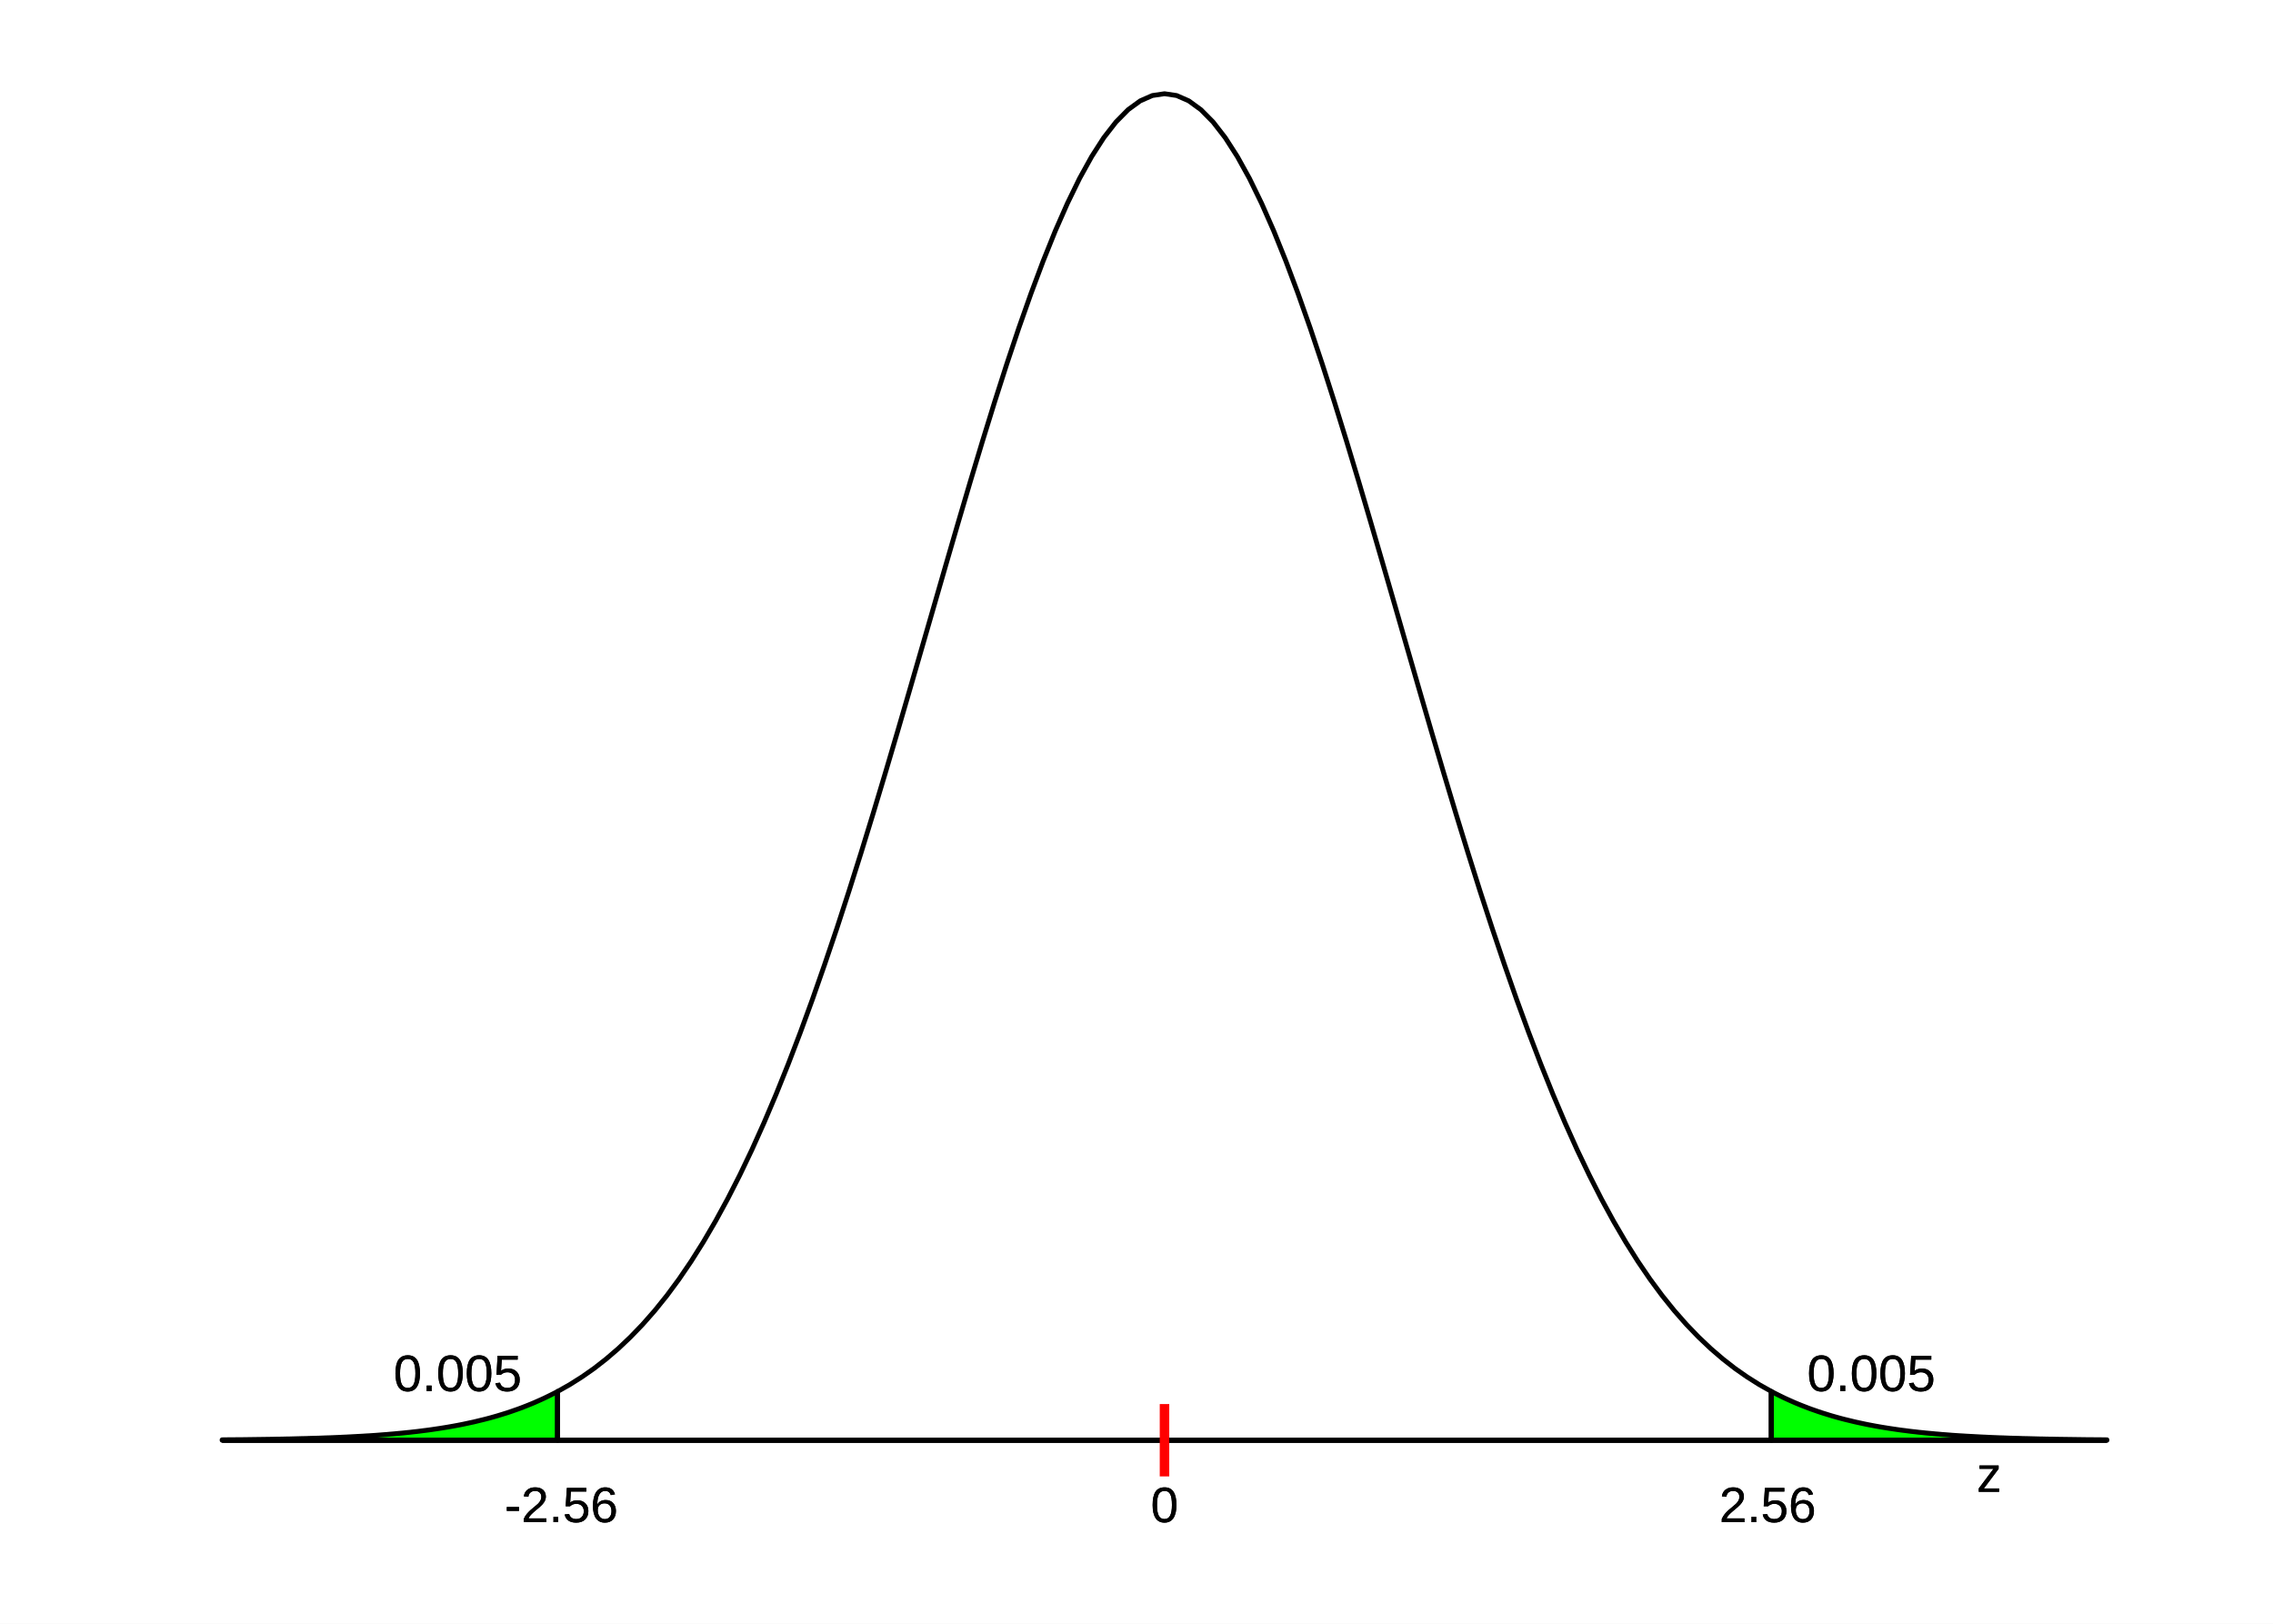
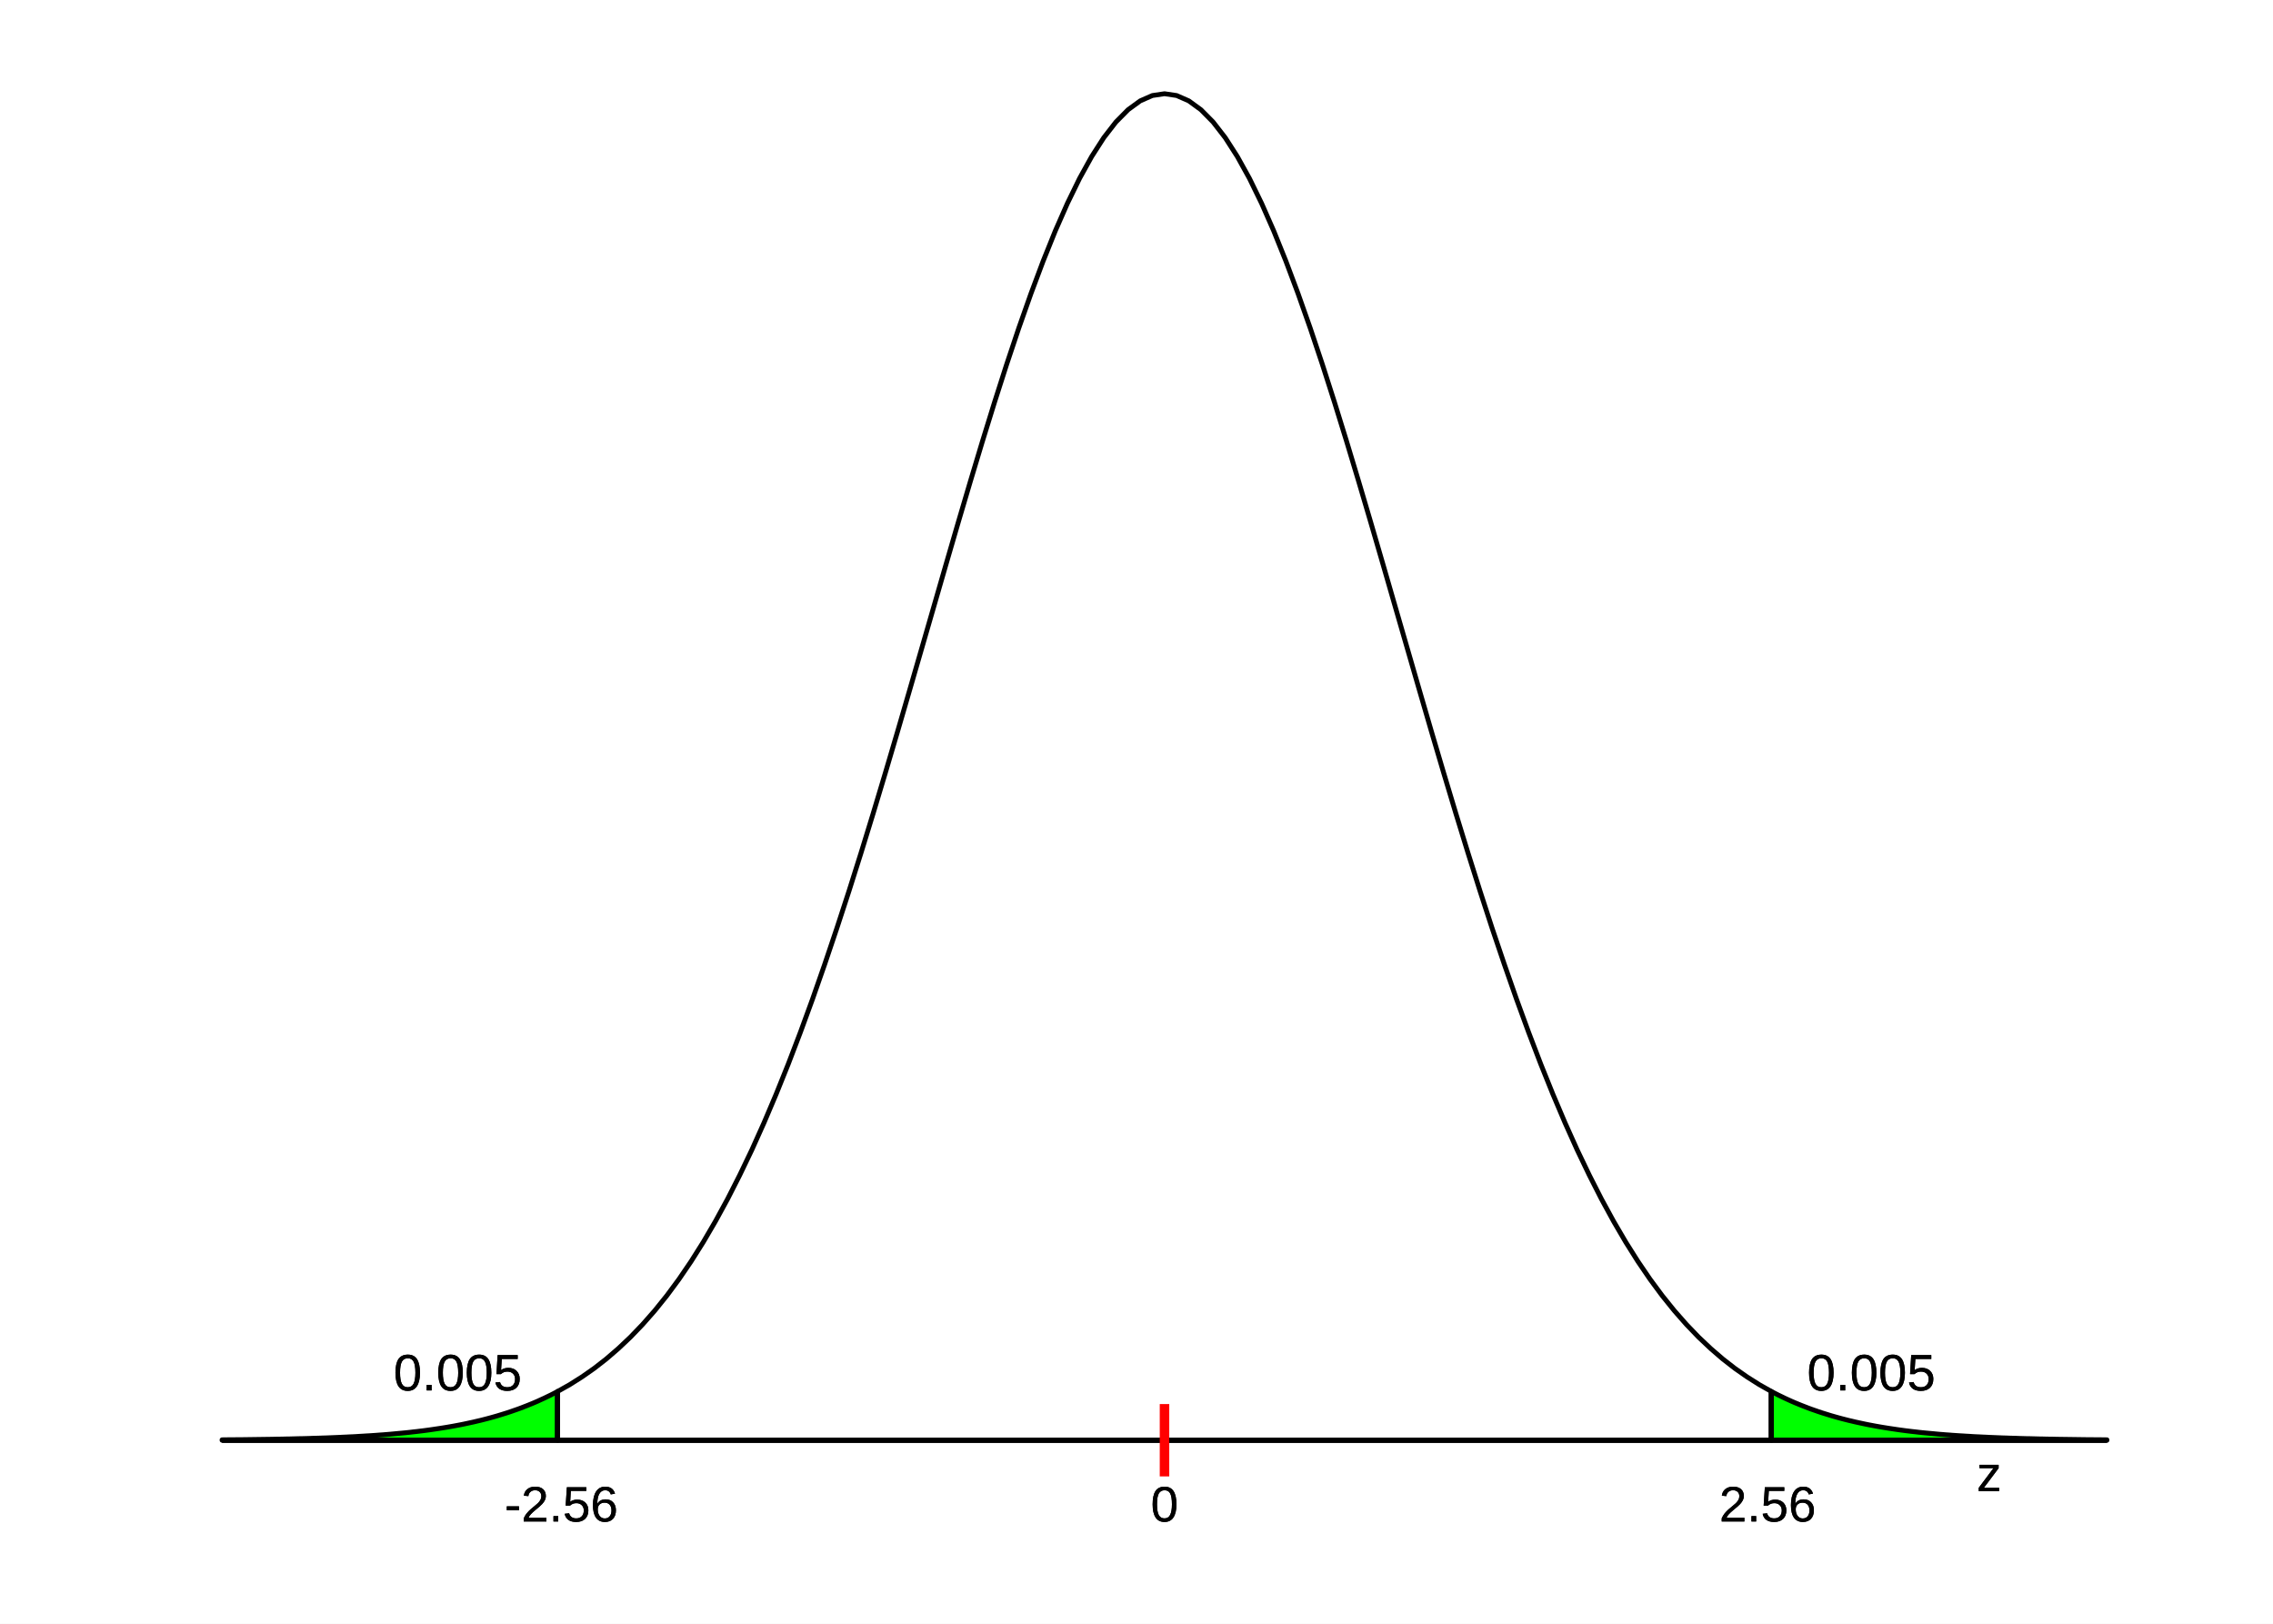
<svg xmlns="http://www.w3.org/2000/svg" viewBox="0 0 504.00 360.00">
  <defs>
    <style type="text/css">
    line, polyline, polygon, path, rect, circle {
      fill: none;
      stroke: #000000;
      stroke-linecap: round;
      stroke-linejoin: round;
      stroke-miterlimit: 10.00;
    }
  </style>
  </defs>
  <rect width="100%" height="100%" style="stroke: none; fill: #FFFFFF;" />
  <defs>
    <clipPath id="cpMTcuOTB8NDk4LjUyfDM0Mi4xMHw1LjQ4">
      <rect x="17.90" y="5.48" width="480.62" height="336.62" />
    </clipPath>
  </defs>
-   <polygon points="49.25,319.22 49.99,319.21 50.73,319.20 51.48,319.20 52.22,319.19 52.97,319.18 53.71,319.18 54.45,319.17 55.20,319.16 55.94,319.15 56.69,319.14 57.43,319.13 58.17,319.12 58.92,319.11 59.66,319.10 60.41,319.09 61.15,319.07 61.89,319.06 62.64,319.05 63.38,319.03 64.13,319.02 64.87,319.00 65.61,318.98 66.36,318.96 67.10,318.94 67.85,318.93 68.59,318.90 69.33,318.88 70.08,318.86 70.82,318.84 71.57,318.81 72.31,318.78 73.05,318.76 73.80,318.73 74.54,318.70 75.29,318.67 76.03,318.63 76.77,318.60 77.52,318.56 78.26,318.52 79.01,318.48 79.75,318.44 80.49,318.40 81.24,318.35 81.98,318.31 82.73,318.26 83.47,318.21 84.21,318.15 84.96,318.09 85.70,318.04 86.45,317.97 87.19,317.91 87.93,317.84 88.68,317.77 89.42,317.70 90.17,317.62 90.91,317.55 91.65,317.46 92.40,317.38 93.14,317.29 93.89,317.19 94.63,317.10 95.37,317.00 96.12,316.89 96.86,316.78 97.61,316.67 98.35,316.55 99.09,316.43 99.84,316.30 100.58,316.17 101.33,316.03 102.07,315.89 102.81,315.74 103.56,315.58 104.30,315.42 105.05,315.26 105.79,315.08 106.53,314.90 107.28,314.72 108.02,314.53 108.77,314.33 109.51,314.12 110.25,313.91 111.00,313.68 111.74,313.45 112.49,313.22 113.23,312.97 113.97,312.71 114.72,312.45 115.46,312.18 116.21,311.89 116.95,311.60 117.69,311.30 118.44,310.99 119.18,310.66 119.93,310.33 120.67,309.99 121.41,309.63 122.16,309.26 122.90,308.89 123.65,308.50 123.65,319.32 122.90,319.32 122.16,319.32 121.41,319.32 120.67,319.32 119.93,319.32 119.18,319.32 118.44,319.32 117.69,319.32 116.95,319.32 116.21,319.32 115.46,319.32 114.72,319.32 113.97,319.32 113.23,319.32 112.49,319.32 111.74,319.32 111.00,319.32 110.25,319.32 109.51,319.32 108.77,319.32 108.02,319.32 107.28,319.32 106.53,319.32 105.79,319.32 105.05,319.32 104.30,319.32 103.56,319.32 102.81,319.32 102.07,319.32 101.33,319.32 100.58,319.32 99.84,319.32 99.09,319.32 98.35,319.32 97.61,319.32 96.86,319.32 96.12,319.32 95.37,319.32 94.63,319.32 93.89,319.32 93.14,319.32 92.40,319.32 91.65,319.32 90.91,319.32 90.17,319.32 89.42,319.32 88.68,319.32 87.93,319.32 87.19,319.32 86.45,319.32 85.70,319.32 84.96,319.32 84.21,319.32 83.47,319.32 82.73,319.32 81.98,319.32 81.24,319.32 80.49,319.32 79.75,319.32 79.01,319.32 78.26,319.32 77.52,319.32 76.77,319.32 76.03,319.32 75.29,319.32 74.54,319.32 73.80,319.32 73.05,319.32 72.31,319.32 71.57,319.32 70.82,319.32 70.08,319.32 69.33,319.32 68.59,319.32 67.85,319.32 67.10,319.32 66.36,319.32 65.61,319.32 64.87,319.32 64.13,319.32 63.38,319.32 62.64,319.32 61.89,319.32 61.15,319.32 60.41,319.32 59.66,319.32 58.92,319.32 58.17,319.32 57.43,319.32 56.69,319.32 55.94,319.32 55.20,319.32 54.45,319.32 53.71,319.32 52.97,319.32 52.22,319.32 51.48,319.32 50.73,319.32 49.99,319.32 49.25,319.32 " style="stroke-width: 1.07; fill: #00FF00;" clip-path="url(#cpMTcuOTB8NDk4LjUyfDM0Mi4xMHw1LjQ4)" />
-   <polygon points="123.65,308.50 126.34,306.98 129.03,305.28 131.72,303.40 134.41,301.30 137.10,298.99 139.79,296.44 142.48,293.65 145.18,290.58 147.87,287.24 150.56,283.60 153.25,279.65 155.94,275.38 158.63,270.78 161.32,265.85 164.02,260.56 166.71,254.93 169.40,248.94 172.09,242.60 174.78,235.91 177.47,228.88 180.16,221.52 182.85,213.83 185.55,205.85 188.24,197.58 190.93,189.06 193.62,180.31 196.31,171.36 199.00,162.26 201.69,153.03 204.38,143.74 207.08,134.41 209.77,125.10 212.46,115.87 215.15,106.76 217.84,97.84 220.53,89.15 223.22,80.75 225.91,72.71 228.61,65.06 231.30,57.88 233.99,51.20 236.68,45.09 239.37,39.57 242.06,34.71 244.75,30.52 247.45,27.05 250.14,24.32 252.83,22.36 255.52,21.18 258.21,20.78 260.90,21.18 263.59,22.36 266.28,24.32 268.98,27.05 271.67,30.52 274.36,34.71 277.05,39.57 279.74,45.09 282.43,51.20 285.12,57.88 287.81,65.06 290.51,72.71 293.20,80.75 295.89,89.15 298.58,97.84 301.27,106.76 303.96,115.87 306.65,125.10 309.35,134.41 312.04,143.74 314.73,153.03 317.42,162.26 320.11,171.36 322.80,180.31 325.49,189.06 328.18,197.58 330.88,205.85 333.57,213.83 336.26,221.52 338.95,228.88 341.64,235.91 344.33,242.60 347.02,248.94 349.71,254.93 352.41,260.56 355.10,265.85 357.79,270.78 360.48,275.38 363.17,279.65 365.86,283.60 368.55,287.24 371.24,290.58 373.94,293.65 376.63,296.44 379.32,298.99 382.01,301.30 384.70,303.40 387.39,305.28 390.08,306.98 392.78,308.50 392.78,319.32 390.08,319.32 387.39,319.32 384.70,319.32 382.01,319.32 379.32,319.32 376.63,319.32 373.94,319.32 371.24,319.32 368.55,319.32 365.86,319.32 363.17,319.32 360.48,319.32 357.79,319.32 355.10,319.32 352.41,319.32 349.71,319.32 347.02,319.32 344.33,319.32 341.64,319.32 338.95,319.32 336.26,319.32 333.57,319.32 330.88,319.32 328.18,319.32 325.49,319.32 322.80,319.32 320.11,319.32 317.42,319.32 314.73,319.32 312.04,319.32 309.35,319.32 306.65,319.32 303.96,319.32 301.27,319.32 298.58,319.32 295.89,319.32 293.20,319.32 290.51,319.32 287.81,319.32 285.12,319.32 282.43,319.32 279.74,319.32 277.05,319.32 274.36,319.32 271.67,319.32 268.98,319.32 266.28,319.32 263.59,319.32 260.90,319.32 258.21,319.32 255.52,319.32 252.83,319.32 250.14,319.32 247.45,319.32 244.75,319.32 242.06,319.32 239.37,319.32 236.68,319.32 233.99,319.32 231.30,319.32 228.61,319.32 225.91,319.32 223.22,319.32 220.53,319.32 217.84,319.32 215.15,319.32 212.46,319.32 209.77,319.32 207.08,319.32 204.38,319.32 201.69,319.32 199.00,319.32 196.31,319.32 193.62,319.32 190.93,319.32 188.24,319.32 185.55,319.32 182.85,319.32 180.16,319.32 177.47,319.32 174.78,319.32 172.09,319.32 169.40,319.32 166.71,319.32 164.02,319.32 161.32,319.32 158.63,319.32 155.94,319.32 153.25,319.32 150.56,319.32 147.87,319.32 145.18,319.32 142.48,319.32 139.79,319.32 137.10,319.32 134.41,319.32 131.72,319.32 129.03,319.32 126.34,319.32 123.65,319.32 " style="stroke-width: 1.07; fill: #FFFFFF;" clip-path="url(#cpMTcuOTB8NDk4LjUyfDM0Mi4xMHw1LjQ4)" />
-   <polygon points="392.78,308.50 393.52,308.89 394.26,309.26 395.01,309.63 395.75,309.99 396.50,310.33 397.24,310.66 397.98,310.99 398.73,311.30 399.47,311.60 400.22,311.89 400.96,312.18 401.70,312.45 402.45,312.71 403.19,312.97 403.94,313.22 404.68,313.45 405.42,313.68 406.17,313.91 406.91,314.12 407.66,314.33 408.40,314.53 409.14,314.72 409.89,314.90 410.63,315.08 411.38,315.26 412.12,315.42 412.86,315.58 413.61,315.74 414.35,315.89 415.10,316.03 415.84,316.17 416.58,316.30 417.33,316.43 418.07,316.55 418.82,316.67 419.56,316.78 420.30,316.89 421.05,317.00 421.79,317.10 422.54,317.19 423.28,317.29 424.02,317.38 424.77,317.46 425.51,317.55 426.26,317.62 427.00,317.70 427.74,317.77 428.49,317.84 429.23,317.91 429.98,317.97 430.72,318.04 431.46,318.09 432.21,318.15 432.95,318.21 433.70,318.26 434.44,318.31 435.18,318.35 435.93,318.40 436.67,318.44 437.42,318.48 438.16,318.52 438.90,318.56 439.65,318.60 440.39,318.63 441.14,318.67 441.88,318.70 442.62,318.73 443.37,318.76 444.11,318.78 444.86,318.81 445.60,318.84 446.34,318.86 447.09,318.88 447.83,318.90 448.58,318.93 449.32,318.94 450.06,318.96 450.81,318.98 451.55,319.00 452.30,319.02 453.04,319.03 453.78,319.05 454.53,319.06 455.27,319.07 456.02,319.09 456.76,319.10 457.50,319.11 458.25,319.12 458.99,319.13 459.74,319.14 460.48,319.15 461.22,319.16 461.97,319.17 462.71,319.18 463.46,319.18 464.20,319.19 464.94,319.20 465.69,319.20 466.43,319.21 467.18,319.22 467.18,319.32 466.43,319.32 465.69,319.32 464.94,319.32 464.20,319.32 463.46,319.32 462.71,319.32 461.97,319.32 461.22,319.32 460.48,319.32 459.74,319.32 458.99,319.32 458.25,319.32 457.50,319.32 456.76,319.32 456.02,319.32 455.27,319.32 454.53,319.32 453.78,319.32 453.04,319.32 452.30,319.32 451.55,319.32 450.81,319.32 450.06,319.32 449.32,319.32 448.58,319.32 447.83,319.32 447.09,319.32 446.34,319.32 445.60,319.32 444.86,319.32 444.11,319.32 443.37,319.32 442.62,319.32 441.88,319.32 441.14,319.32 440.39,319.32 439.65,319.32 438.90,319.32 438.16,319.32 437.42,319.32 436.67,319.32 435.93,319.32 435.18,319.32 434.44,319.32 433.70,319.32 432.95,319.32 432.21,319.32 431.46,319.32 430.72,319.32 429.98,319.32 429.23,319.32 428.49,319.32 427.74,319.32 427.00,319.32 426.26,319.32 425.51,319.32 424.77,319.32 424.02,319.32 423.28,319.32 422.54,319.32 421.79,319.32 421.05,319.32 420.30,319.32 419.56,319.32 418.82,319.32 418.07,319.32 417.33,319.32 416.58,319.32 415.84,319.32 415.10,319.32 414.35,319.32 413.61,319.32 412.86,319.32 412.12,319.32 411.38,319.32 410.63,319.32 409.89,319.32 409.14,319.32 408.40,319.32 407.66,319.32 406.91,319.32 406.17,319.32 405.42,319.32 404.68,319.32 403.94,319.32 403.19,319.32 402.45,319.32 401.70,319.32 400.96,319.32 400.22,319.32 399.47,319.32 398.73,319.32 397.98,319.32 397.24,319.32 396.50,319.32 395.75,319.32 395.01,319.32 394.26,319.32 393.52,319.32 392.78,319.32 " style="stroke-width: 1.07; fill: #00FF00;" clip-path="url(#cpMTcuOTB8NDk4LjUyfDM0Mi4xMHw1LjQ4)" />
-   <line x1="49.25" y1="319.32" x2="467.18" y2="319.32" style="stroke-width: 1.07; stroke-linecap: butt;" clip-path="url(#cpMTcuOTB8NDk4LjUyfDM0Mi4xMHw1LjQ4)" />
-   <line x1="49.25" y1="319.32" x2="467.18" y2="319.32" style="stroke-width: 1.07; stroke-linecap: butt;" clip-path="url(#cpMTcuOTB8NDk4LjUyfDM0Mi4xMHw1LjQ4)" />
-   <line x1="392.78" y1="319.32" x2="392.78" y2="308.50" style="stroke-width: 1.07; stroke-linecap: butt;" clip-path="url(#cpMTcuOTB8NDk4LjUyfDM0Mi4xMHw1LjQ4)" />
-   <line x1="392.78" y1="319.32" x2="392.78" y2="308.50" style="stroke-width: 1.07; stroke-linecap: butt;" clip-path="url(#cpMTcuOTB8NDk4LjUyfDM0Mi4xMHw1LjQ4)" />
-   <line x1="123.65" y1="319.32" x2="123.65" y2="308.50" style="stroke-width: 1.07; stroke-linecap: butt;" clip-path="url(#cpMTcuOTB8NDk4LjUyfDM0Mi4xMHw1LjQ4)" />
-   <line x1="123.65" y1="319.32" x2="123.65" y2="308.50" style="stroke-width: 1.07; stroke-linecap: butt;" clip-path="url(#cpMTcuOTB8NDk4LjUyfDM0Mi4xMHw1LjQ4)" />
+   <polygon points="49.24,319.22 49.99,319.21 50.73,319.20 51.48,319.20 52.22,319.19 52.96,319.18 53.71,319.18 54.45,319.17 55.20,319.16 55.94,319.15 56.68,319.14 57.43,319.13 58.17,319.12 58.92,319.11 59.66,319.10 60.40,319.09 61.15,319.07 61.89,319.06 62.64,319.05 63.38,319.03 64.12,319.02 64.87,319.00 65.61,318.98 66.36,318.96 67.10,318.95 67.84,318.93 68.59,318.91 69.33,318.88 70.08,318.86 70.82,318.84 71.56,318.81 72.31,318.79 73.05,318.76 73.80,318.73 74.54,318.70 75.28,318.67 76.03,318.63 76.77,318.60 77.52,318.56 78.26,318.53 79.00,318.49 79.75,318.44 80.49,318.40 81.24,318.35 81.98,318.31 82.72,318.26 83.47,318.21 84.21,318.15 84.96,318.10 85.70,318.04 86.44,317.98 87.19,317.91 87.93,317.84 88.68,317.77 89.42,317.70 90.16,317.63 90.91,317.55 91.65,317.46 92.40,317.38 93.14,317.29 93.88,317.20 94.63,317.10 95.37,317.00 96.12,316.89 96.86,316.78 97.60,316.67 98.35,316.55 99.09,316.43 99.84,316.30 100.58,316.17 101.32,316.03 102.07,315.89 102.81,315.74 103.56,315.58 104.30,315.42 105.04,315.26 105.79,315.08 106.53,314.91 107.28,314.72 108.02,314.53 108.76,314.33 109.51,314.12 110.25,313.91 111.00,313.68 111.74,313.45 112.48,313.22 113.23,312.97 113.97,312.71 114.72,312.45 115.46,312.18 116.20,311.89 116.95,311.60 117.69,311.30 118.44,310.99 119.18,310.67 119.92,310.33 120.67,309.99 121.41,309.63 122.16,309.27 122.90,308.89 123.64,308.50 123.64,319.32 122.90,319.32 122.16,319.32 121.41,319.32 120.67,319.32 119.92,319.32 119.18,319.32 118.44,319.32 117.69,319.32 116.95,319.32 116.20,319.32 115.46,319.32 114.72,319.32 113.97,319.32 113.23,319.32 112.48,319.32 111.74,319.32 111.00,319.32 110.25,319.32 109.51,319.32 108.76,319.32 108.02,319.32 107.28,319.32 106.53,319.32 105.79,319.32 105.04,319.32 104.30,319.32 103.56,319.32 102.81,319.32 102.07,319.32 101.32,319.32 100.58,319.32 99.84,319.32 99.09,319.32 98.35,319.32 97.60,319.32 96.86,319.32 96.12,319.32 95.37,319.32 94.63,319.32 93.88,319.32 93.14,319.32 92.40,319.32 91.65,319.32 90.91,319.32 90.16,319.32 89.42,319.32 88.68,319.32 87.93,319.32 87.19,319.32 86.44,319.32 85.70,319.32 84.96,319.32 84.21,319.32 83.47,319.32 82.72,319.32 81.98,319.32 81.24,319.32 80.49,319.32 79.75,319.32 79.00,319.32 78.26,319.32 77.52,319.32 76.77,319.32 76.03,319.32 75.28,319.32 74.54,319.32 73.80,319.32 73.05,319.32 72.31,319.32 71.56,319.32 70.82,319.32 70.08,319.32 69.33,319.32 68.59,319.32 67.84,319.32 67.10,319.32 66.36,319.32 65.61,319.32 64.87,319.32 64.12,319.32 63.38,319.32 62.64,319.32 61.89,319.32 61.15,319.32 60.40,319.32 59.66,319.32 58.92,319.32 58.17,319.32 57.43,319.32 56.68,319.32 55.94,319.32 55.20,319.32 54.45,319.32 53.71,319.32 52.96,319.32 52.22,319.32 51.48,319.32 50.73,319.32 49.99,319.32 49.24,319.32 " style="stroke-width: 1.07; fill: #00FF00;" clip-path="url(#cpMTcuOTB8NDk4LjUyfDM0Mi4xMHw1LjQ4)" />
+   <polygon points="123.64,308.50 126.34,306.98 129.03,305.28 131.72,303.40 134.41,301.31 137.10,298.99 139.79,296.45 142.48,293.65 145.18,290.58 147.87,287.24 150.56,283.60 153.25,279.65 155.94,275.38 158.63,270.78 161.32,265.85 164.01,260.56 166.71,254.93 169.40,248.94 172.09,242.60 174.78,235.92 177.47,228.88 180.16,221.52 182.85,213.83 185.54,205.85 188.24,197.58 190.93,189.06 193.62,180.31 196.31,171.36 199.00,162.26 201.69,153.03 204.38,143.74 207.08,134.41 209.77,125.10 212.46,115.87 215.15,106.77 217.84,97.84 220.53,89.15 223.22,80.75 225.91,72.71 228.61,65.06 231.30,57.88 233.99,51.20 236.68,45.09 239.37,39.57 242.06,34.71 244.75,30.52 247.44,27.05 250.14,24.32 252.83,22.36 255.52,21.18 258.21,20.78 260.90,21.18 263.59,22.36 266.28,24.32 268.98,27.05 271.67,30.52 274.36,34.71 277.05,39.57 279.74,45.09 282.43,51.20 285.12,57.88 287.81,65.06 290.51,72.71 293.20,80.75 295.89,89.15 298.58,97.84 301.27,106.77 303.96,115.87 306.65,125.10 309.34,134.41 312.04,143.74 314.73,153.03 317.42,162.26 320.11,171.36 322.80,180.31 325.49,189.06 328.18,197.58 330.87,205.85 333.57,213.83 336.26,221.52 338.95,228.88 341.64,235.92 344.33,242.60 347.02,248.94 349.71,254.93 352.41,260.56 355.10,265.85 357.79,270.78 360.48,275.38 363.17,279.65 365.86,283.60 368.55,287.24 371.24,290.58 373.94,293.65 376.63,296.45 379.32,298.99 382.01,301.31 384.70,303.40 387.39,305.28 390.08,306.98 392.77,308.50 392.77,319.32 390.08,319.32 387.39,319.32 384.70,319.32 382.01,319.32 379.32,319.32 376.63,319.32 373.94,319.32 371.24,319.32 368.55,319.32 365.86,319.32 363.17,319.32 360.48,319.32 357.79,319.32 355.10,319.32 352.41,319.32 349.71,319.32 347.02,319.32 344.33,319.32 341.64,319.32 338.95,319.32 336.26,319.32 333.57,319.32 330.87,319.32 328.18,319.32 325.49,319.32 322.80,319.32 320.11,319.32 317.42,319.32 314.73,319.32 312.04,319.32 309.34,319.32 306.65,319.32 303.96,319.32 301.27,319.32 298.58,319.32 295.89,319.32 293.20,319.32 290.51,319.32 287.81,319.32 285.12,319.32 282.43,319.32 279.74,319.32 277.05,319.32 274.36,319.32 271.67,319.32 268.98,319.32 266.28,319.32 263.59,319.32 260.90,319.32 258.21,319.32 255.52,319.32 252.83,319.32 250.14,319.32 247.44,319.32 244.75,319.32 242.06,319.32 239.37,319.32 236.68,319.32 233.99,319.32 231.30,319.32 228.61,319.32 225.91,319.32 223.22,319.32 220.53,319.32 217.84,319.32 215.15,319.32 212.46,319.32 209.77,319.32 207.08,319.32 204.38,319.32 201.69,319.32 199.00,319.32 196.31,319.32 193.62,319.32 190.93,319.32 188.24,319.32 185.54,319.32 182.85,319.32 180.16,319.32 177.47,319.32 174.78,319.32 172.09,319.32 169.40,319.32 166.71,319.32 164.01,319.32 161.32,319.32 158.63,319.32 155.94,319.32 153.25,319.32 150.56,319.32 147.87,319.32 145.18,319.32 142.48,319.32 139.79,319.32 137.10,319.32 134.41,319.32 131.72,319.32 129.03,319.32 126.34,319.32 123.64,319.32 " style="stroke-width: 1.07; fill: #FFFFFF;" clip-path="url(#cpMTcuOTB8NDk4LjUyfDM0Mi4xMHw1LjQ4)" />
+   <polygon points="392.77,308.50 393.52,308.89 394.26,309.27 395.01,309.63 395.75,309.99 396.49,310.33 397.24,310.67 397.98,310.99 398.73,311.30 399.47,311.60 400.22,311.89 400.96,312.18 401.70,312.45 402.45,312.71 403.19,312.97 403.94,313.22 404.68,313.45 405.42,313.68 406.17,313.91 406.91,314.12 407.66,314.33 408.40,314.53 409.14,314.72 409.89,314.91 410.63,315.08 411.38,315.26 412.12,315.42 412.86,315.58 413.61,315.74 414.35,315.89 415.10,316.03 415.84,316.17 416.58,316.30 417.33,316.43 418.07,316.55 418.82,316.67 419.56,316.78 420.30,316.89 421.05,317.00 421.79,317.10 422.54,317.20 423.28,317.29 424.02,317.38 424.77,317.46 425.51,317.55 426.26,317.63 427.00,317.70 427.74,317.77 428.49,317.84 429.23,317.91 429.98,317.98 430.72,318.04 431.46,318.10 432.21,318.15 432.95,318.21 433.70,318.26 434.44,318.31 435.18,318.35 435.93,318.40 436.67,318.44 437.42,318.49 438.16,318.53 438.90,318.56 439.65,318.60 440.39,318.63 441.14,318.67 441.88,318.70 442.62,318.73 443.37,318.76 444.11,318.79 444.86,318.81 445.60,318.84 446.34,318.86 447.09,318.88 447.83,318.91 448.58,318.93 449.32,318.95 450.06,318.96 450.81,318.98 451.55,319.00 452.30,319.02 453.04,319.03 453.78,319.05 454.53,319.06 455.27,319.07 456.02,319.09 456.76,319.10 457.50,319.11 458.25,319.12 458.99,319.13 459.74,319.14 460.48,319.15 461.22,319.16 461.97,319.17 462.71,319.18 463.46,319.18 464.20,319.19 464.94,319.20 465.69,319.20 466.43,319.21 467.18,319.22 467.18,319.32 466.43,319.32 465.69,319.32 464.94,319.32 464.20,319.32 463.46,319.32 462.71,319.32 461.97,319.32 461.22,319.32 460.48,319.32 459.74,319.32 458.99,319.32 458.25,319.32 457.50,319.32 456.76,319.32 456.02,319.32 455.27,319.32 454.53,319.32 453.78,319.32 453.04,319.32 452.30,319.32 451.55,319.32 450.81,319.32 450.06,319.32 449.32,319.32 448.58,319.32 447.83,319.32 447.09,319.32 446.34,319.32 445.60,319.32 444.86,319.32 444.11,319.32 443.37,319.32 442.62,319.32 441.88,319.32 441.14,319.32 440.39,319.32 439.65,319.32 438.90,319.32 438.16,319.32 437.42,319.32 436.67,319.32 435.93,319.32 435.18,319.32 434.44,319.32 433.70,319.32 432.95,319.32 432.21,319.32 431.46,319.32 430.72,319.32 429.98,319.32 429.23,319.32 428.49,319.32 427.74,319.32 427.00,319.32 426.26,319.32 425.51,319.32 424.77,319.32 424.02,319.32 423.28,319.32 422.54,319.32 421.79,319.32 421.05,319.32 420.30,319.32 419.56,319.32 418.82,319.32 418.07,319.32 417.33,319.32 416.58,319.32 415.84,319.32 415.10,319.32 414.35,319.32 413.61,319.32 412.86,319.32 412.12,319.32 411.38,319.32 410.63,319.32 409.89,319.32 409.14,319.32 408.40,319.32 407.66,319.32 406.91,319.32 406.17,319.32 405.42,319.32 404.68,319.32 403.94,319.32 403.19,319.32 402.45,319.32 401.70,319.32 400.96,319.32 400.22,319.32 399.47,319.32 398.73,319.32 397.98,319.32 397.24,319.32 396.49,319.32 395.75,319.32 395.01,319.32 394.26,319.32 393.52,319.32 392.77,319.32 " style="stroke-width: 1.07; fill: #00FF00;" clip-path="url(#cpMTcuOTB8NDk4LjUyfDM0Mi4xMHw1LjQ4)" />
+   <line x1="49.24" y1="319.32" x2="467.18" y2="319.32" style="stroke-width: 1.07; stroke-linecap: butt;" clip-path="url(#cpMTcuOTB8NDk4LjUyfDM0Mi4xMHw1LjQ4)" />
+   <line x1="49.24" y1="319.32" x2="467.18" y2="319.32" style="stroke-width: 1.07; stroke-linecap: butt;" clip-path="url(#cpMTcuOTB8NDk4LjUyfDM0Mi4xMHw1LjQ4)" />
+   <line x1="392.77" y1="319.32" x2="392.77" y2="308.50" style="stroke-width: 1.07; stroke-linecap: butt;" clip-path="url(#cpMTcuOTB8NDk4LjUyfDM0Mi4xMHw1LjQ4)" />
+   <line x1="392.77" y1="319.32" x2="392.77" y2="308.50" style="stroke-width: 1.07; stroke-linecap: butt;" clip-path="url(#cpMTcuOTB8NDk4LjUyfDM0Mi4xMHw1LjQ4)" />
+   <line x1="123.64" y1="319.32" x2="123.64" y2="308.50" style="stroke-width: 1.07; stroke-linecap: butt;" clip-path="url(#cpMTcuOTB8NDk4LjUyfDM0Mi4xMHw1LjQ4)" />
+   <line x1="123.64" y1="319.32" x2="123.64" y2="308.50" style="stroke-width: 1.07; stroke-linecap: butt;" clip-path="url(#cpMTcuOTB8NDk4LjUyfDM0Mi4xMHw1LjQ4)" />
  <g clip-path="url(#cpMTcuOTB8NDk4LjUyfDM0Mi4xMHw1LjQ4)">
-     <text x="255.14" y="337.48" style="font-size: 11.04px; font-family: Arial;" textLength="6.14px" lengthAdjust="spacingAndGlyphs">0</text>
+     <text x="255.14" y="337.33" style="font-size: 11.04px; font-family: Arimo;" textLength="6.14px" lengthAdjust="spacingAndGlyphs">0</text>
  </g>
  <g clip-path="url(#cpMTcuOTB8NDk4LjUyfDM0Mi4xMHw1LjQ4)">
-     <text x="255.14" y="337.48" style="font-size: 11.04px; font-family: Arial;" textLength="6.14px" lengthAdjust="spacingAndGlyphs">0</text>
+     <text x="255.14" y="337.33" style="font-size: 11.04px; font-family: Arimo;" textLength="6.14px" lengthAdjust="spacingAndGlyphs">0</text>
  </g>
  <g clip-path="url(#cpMTcuOTB8NDk4LjUyfDM0Mi4xMHw1LjQ4)">
-     <text x="111.89" y="337.48" style="font-size: 11.04px; font-family: Arial;" textLength="25.16px" lengthAdjust="spacingAndGlyphs">-2.56</text>
+     <text x="111.89" y="337.33" style="font-size: 11.04px; font-family: Arimo;" textLength="25.16px" lengthAdjust="spacingAndGlyphs">-2.56</text>
  </g>
  <g clip-path="url(#cpMTcuOTB8NDk4LjUyfDM0Mi4xMHw1LjQ4)">
-     <text x="111.89" y="337.48" style="font-size: 11.04px; font-family: Arial;" textLength="25.16px" lengthAdjust="spacingAndGlyphs">-2.56</text>
+     <text x="111.89" y="337.33" style="font-size: 11.04px; font-family: Arimo;" textLength="25.16px" lengthAdjust="spacingAndGlyphs">-2.56</text>
  </g>
  <g clip-path="url(#cpMTcuOTB8NDk4LjUyfDM0Mi4xMHw1LjQ4)">
-     <text x="381.21" y="337.48" style="font-size: 11.04px; font-family: Arial;" textLength="21.49px" lengthAdjust="spacingAndGlyphs">2.56</text>
+     <text x="381.20" y="337.33" style="font-size: 11.04px; font-family: Arimo;" textLength="21.49px" lengthAdjust="spacingAndGlyphs">2.56</text>
  </g>
  <g clip-path="url(#cpMTcuOTB8NDk4LjUyfDM0Mi4xMHw1LjQ4)">
-     <text x="381.21" y="337.48" style="font-size: 11.04px; font-family: Arial;" textLength="21.49px" lengthAdjust="spacingAndGlyphs">2.56</text>
+     <text x="381.20" y="337.33" style="font-size: 11.04px; font-family: Arimo;" textLength="21.49px" lengthAdjust="spacingAndGlyphs">2.56</text>
  </g>
  <g clip-path="url(#cpMTcuOTB8NDk4LjUyfDM0Mi4xMHw1LjQ4)">
-     <text x="438.30" y="330.75" style="font-size: 11.04px; font-family: Arial;" textLength="5.52px" lengthAdjust="spacingAndGlyphs">z</text>
+     <text x="438.30" y="330.60" style="font-size: 11.04px; font-family: Arimo;" textLength="5.52px" lengthAdjust="spacingAndGlyphs">z</text>
  </g>
  <g clip-path="url(#cpMTcuOTB8NDk4LjUyfDM0Mi4xMHw1LjQ4)">
-     <text x="438.30" y="330.75" style="font-size: 11.04px; font-family: Arial;" textLength="5.52px" lengthAdjust="spacingAndGlyphs">z</text>
+     <text x="438.30" y="330.60" style="font-size: 11.04px; font-family: Arimo;" textLength="5.52px" lengthAdjust="spacingAndGlyphs">z</text>
  </g>
  <g clip-path="url(#cpMTcuOTB8NDk4LjUyfDM0Mi4xMHw1LjQ4)">
-     <text x="400.69" y="308.42" style="font-size: 11.38px; font-family: Arial;" textLength="28.48px" lengthAdjust="spacingAndGlyphs">0.005</text>
+     <text x="400.69" y="308.27" style="font-size: 11.38px; font-family: Arimo;" textLength="28.48px" lengthAdjust="spacingAndGlyphs">0.005</text>
  </g>
  <g clip-path="url(#cpMTcuOTB8NDk4LjUyfDM0Mi4xMHw1LjQ4)">
-     <text x="400.69" y="308.42" style="font-size: 11.38px; font-family: Arial;" textLength="28.48px" lengthAdjust="spacingAndGlyphs">0.005</text>
+     <text x="400.69" y="308.27" style="font-size: 11.38px; font-family: Arimo;" textLength="28.48px" lengthAdjust="spacingAndGlyphs">0.005</text>
  </g>
  <g clip-path="url(#cpMTcuOTB8NDk4LjUyfDM0Mi4xMHw1LjQ4)">
-     <text x="87.25" y="308.42" style="font-size: 11.38px; font-family: Arial;" textLength="28.48px" lengthAdjust="spacingAndGlyphs">0.005</text>
+     <text x="87.25" y="308.27" style="font-size: 11.38px; font-family: Arimo;" textLength="28.48px" lengthAdjust="spacingAndGlyphs">0.005</text>
  </g>
  <g clip-path="url(#cpMTcuOTB8NDk4LjUyfDM0Mi4xMHw1LjQ4)">
-     <text x="87.25" y="308.42" style="font-size: 11.38px; font-family: Arial;" textLength="28.48px" lengthAdjust="spacingAndGlyphs">0.005</text>
+     <text x="87.25" y="308.27" style="font-size: 11.38px; font-family: Arimo;" textLength="28.48px" lengthAdjust="spacingAndGlyphs">0.005</text>
  </g>
  <rect x="257.69" y="311.83" width="1.04" height="14.97" style="stroke-width: 1.07; stroke: #FF0000; stroke-linecap: square; stroke-linejoin: miter; fill: #595959;" clip-path="url(#cpMTcuOTB8NDk4LjUyfDM0Mi4xMHw1LjQ4)" />
  <defs>
    <clipPath id="cpMC4wMHw1MDQuMDB8MzYwLjAwfDAuMDA=">
      <rect x="0.00" y="0.00" width="504.00" height="360.00" />
    </clipPath>
  </defs>
</svg>
